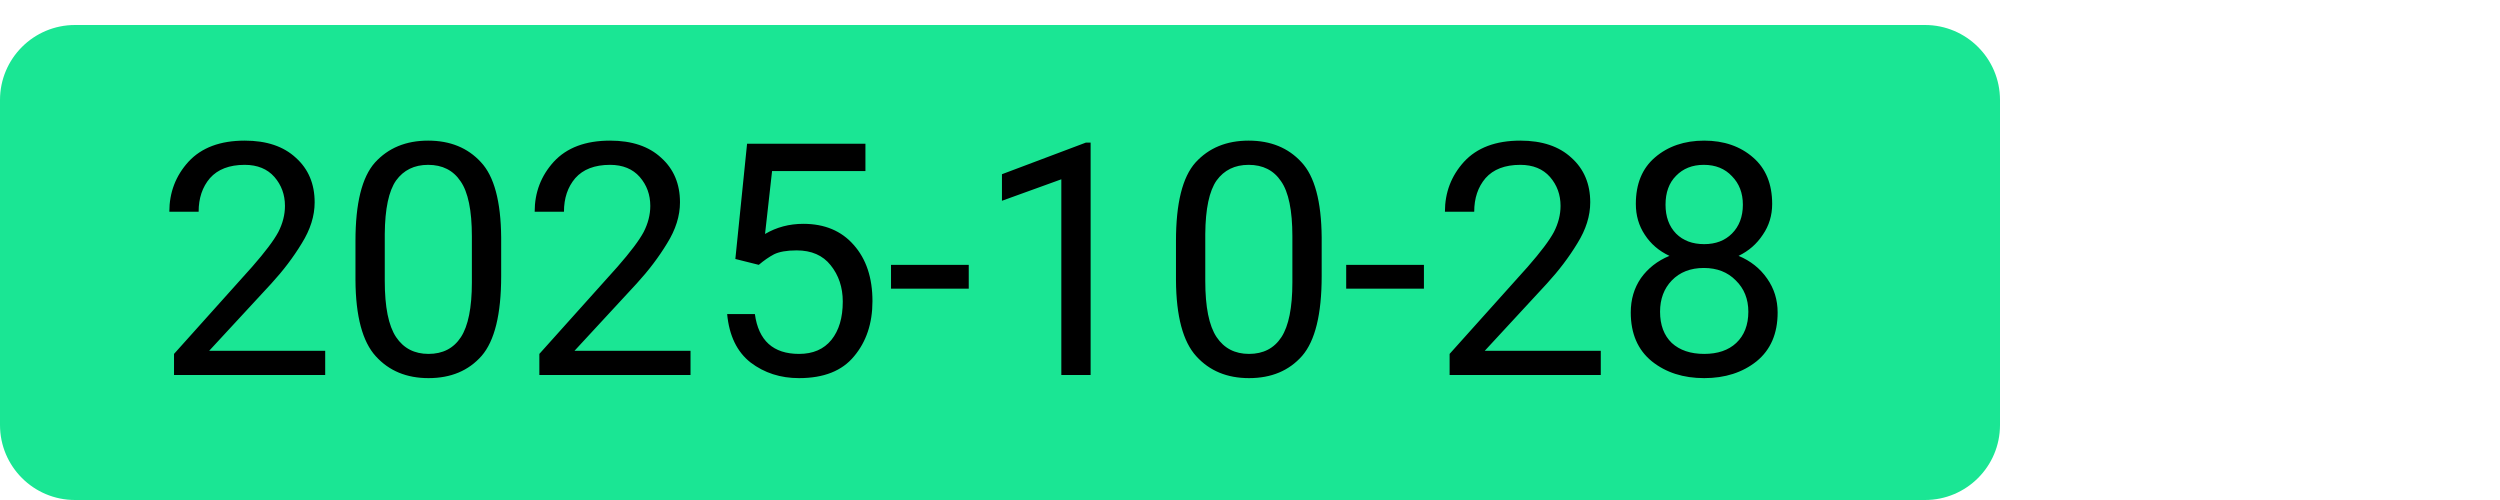
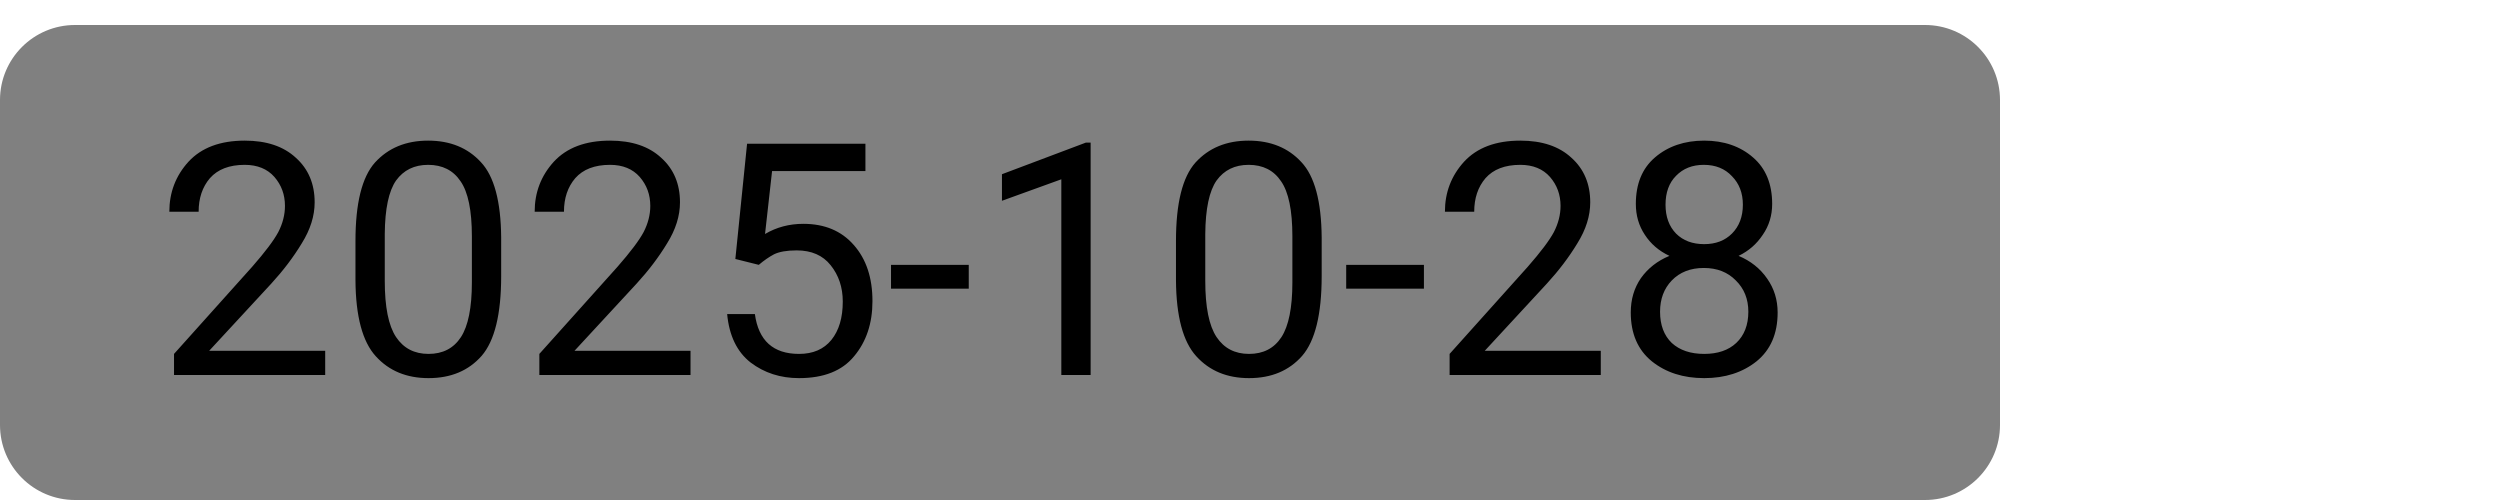
<svg xmlns="http://www.w3.org/2000/svg" viewBox="0 0 100 20" aria-hidden="true">
  <g transform="translate(0,1)">
-     <rect x="0" y="0" width="80" height="19" rx="3" ry="3" fill="hsl(156, 80%, 50%)" />
+     <rect x="0" y="0" width="80" height="19" rx="3" ry="3" fill="hsl(156, 0%, 50%)" />
    <text x="39" y="14" text-anchor="middle" font-family="Roboto,sans-serif" font-size="13" fill="#000">2025-10-28</text>
  </g>
</svg>
